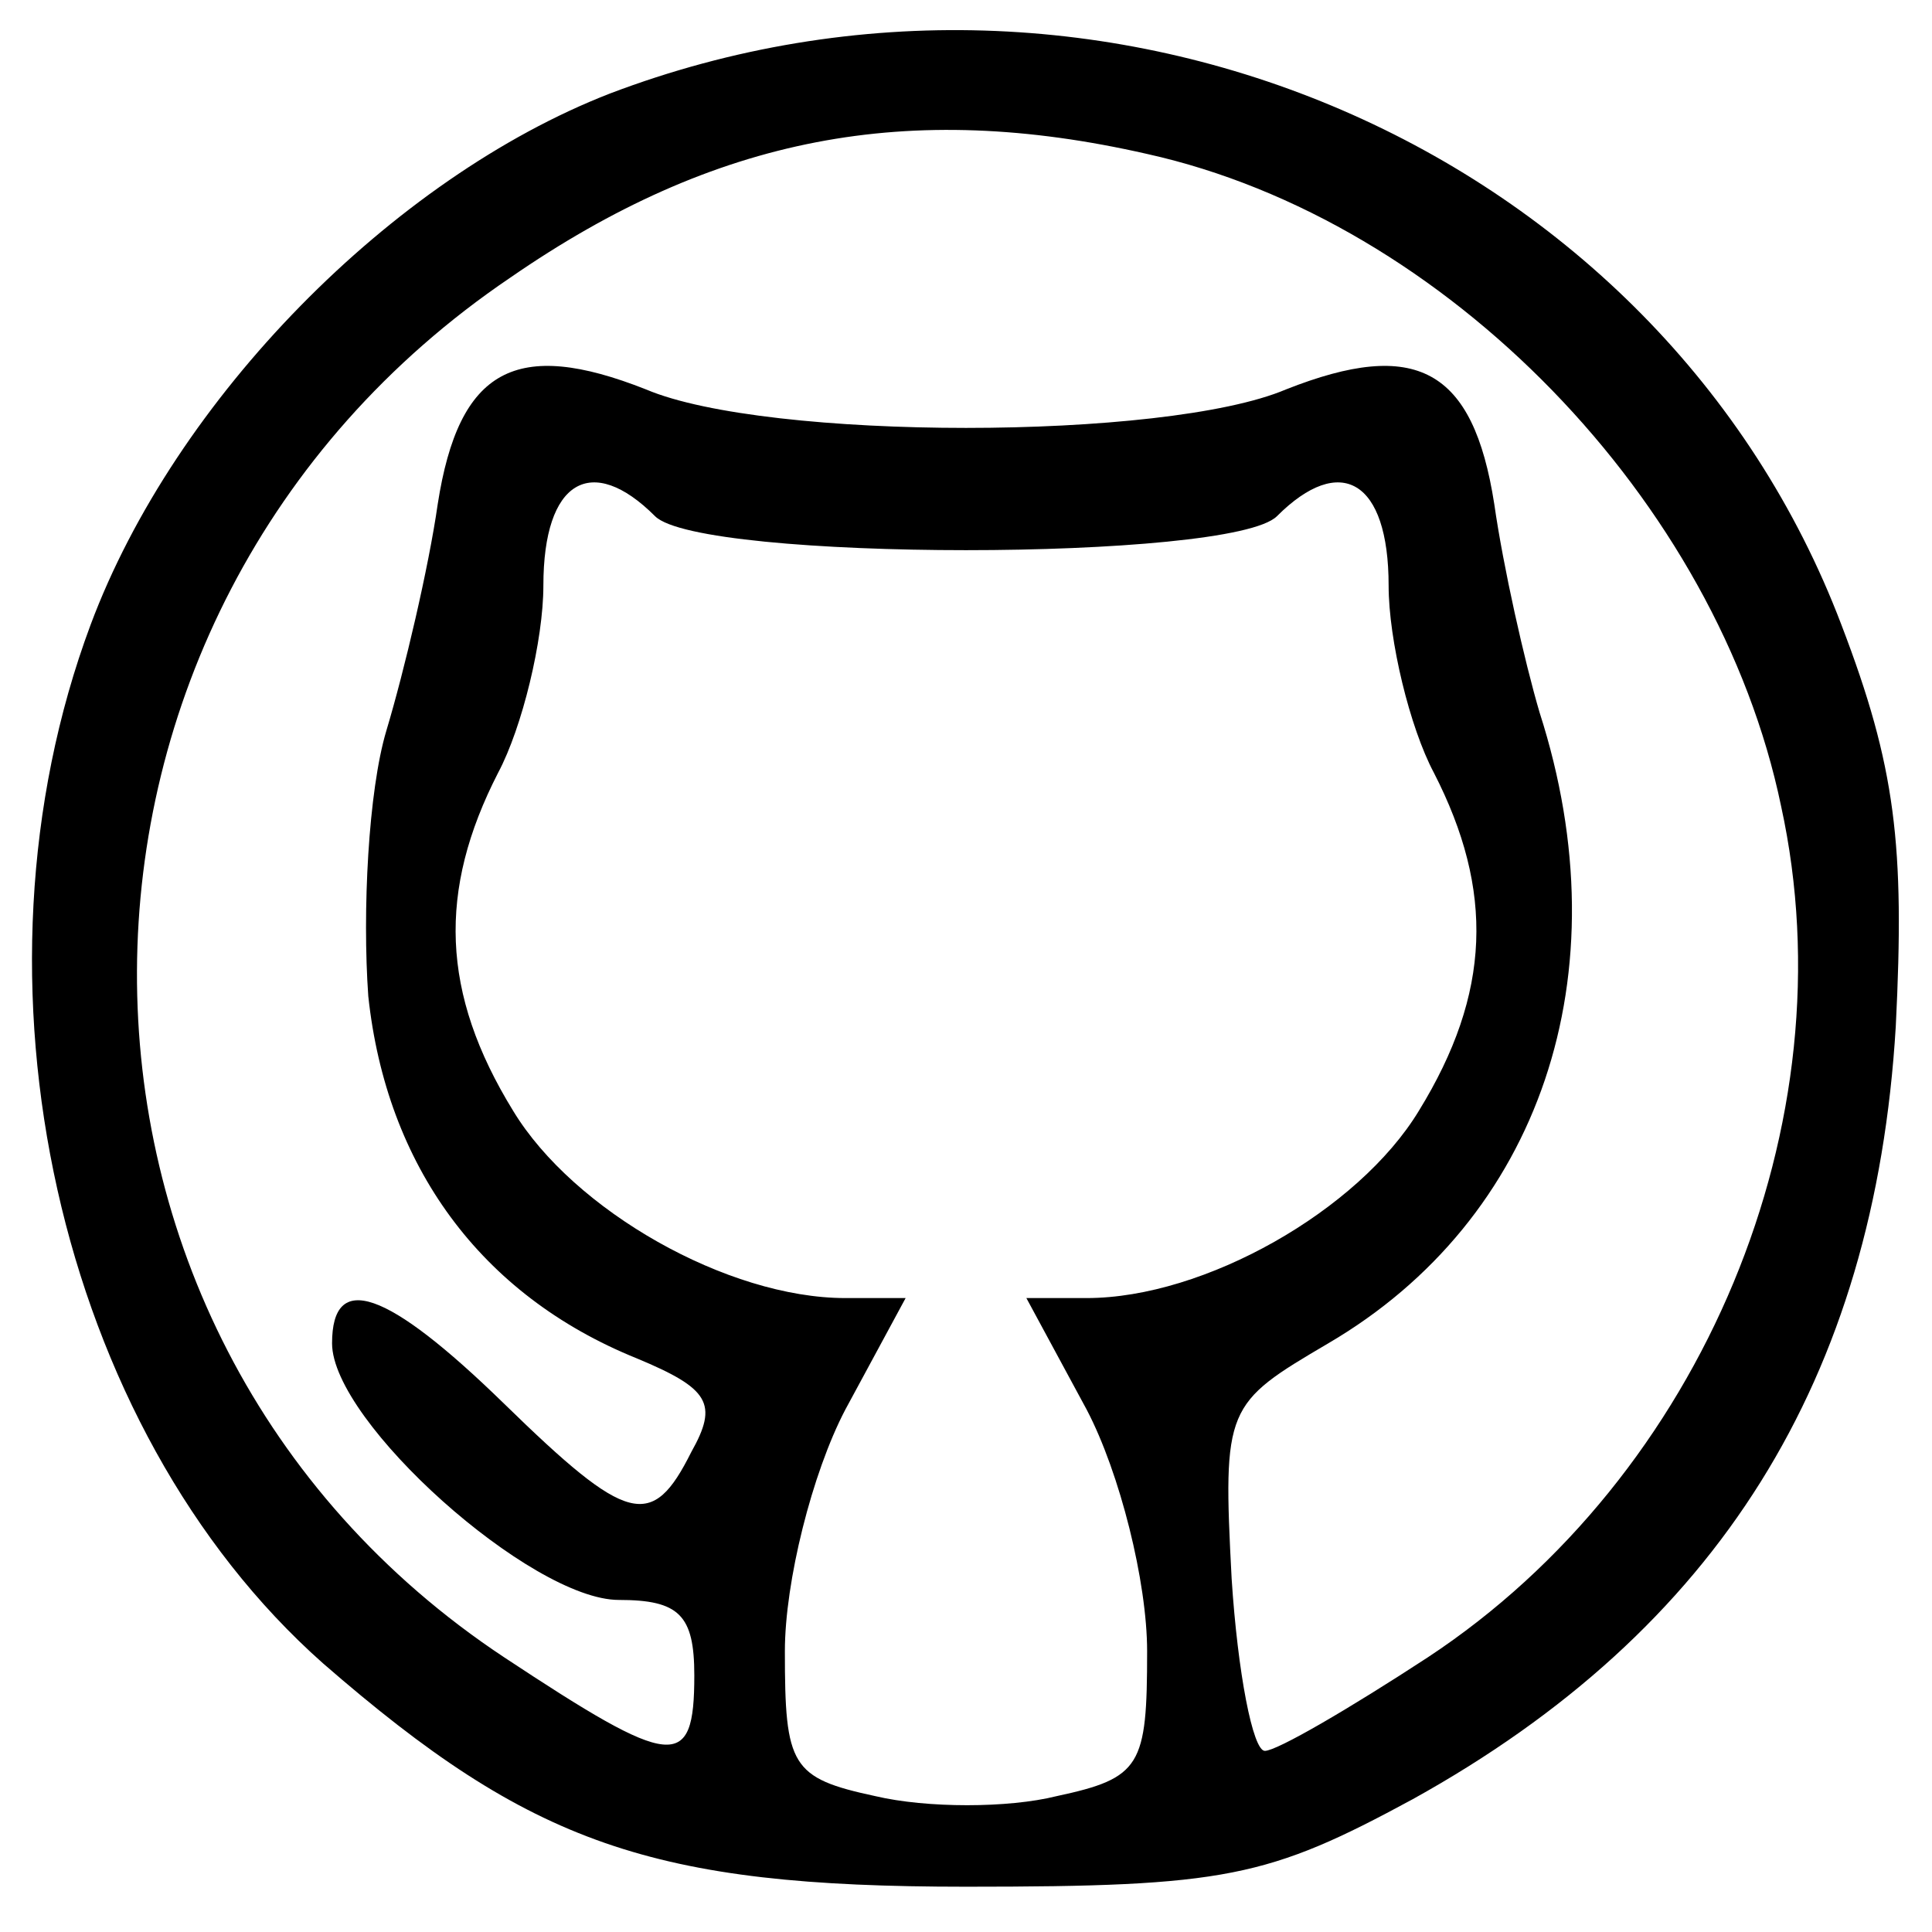
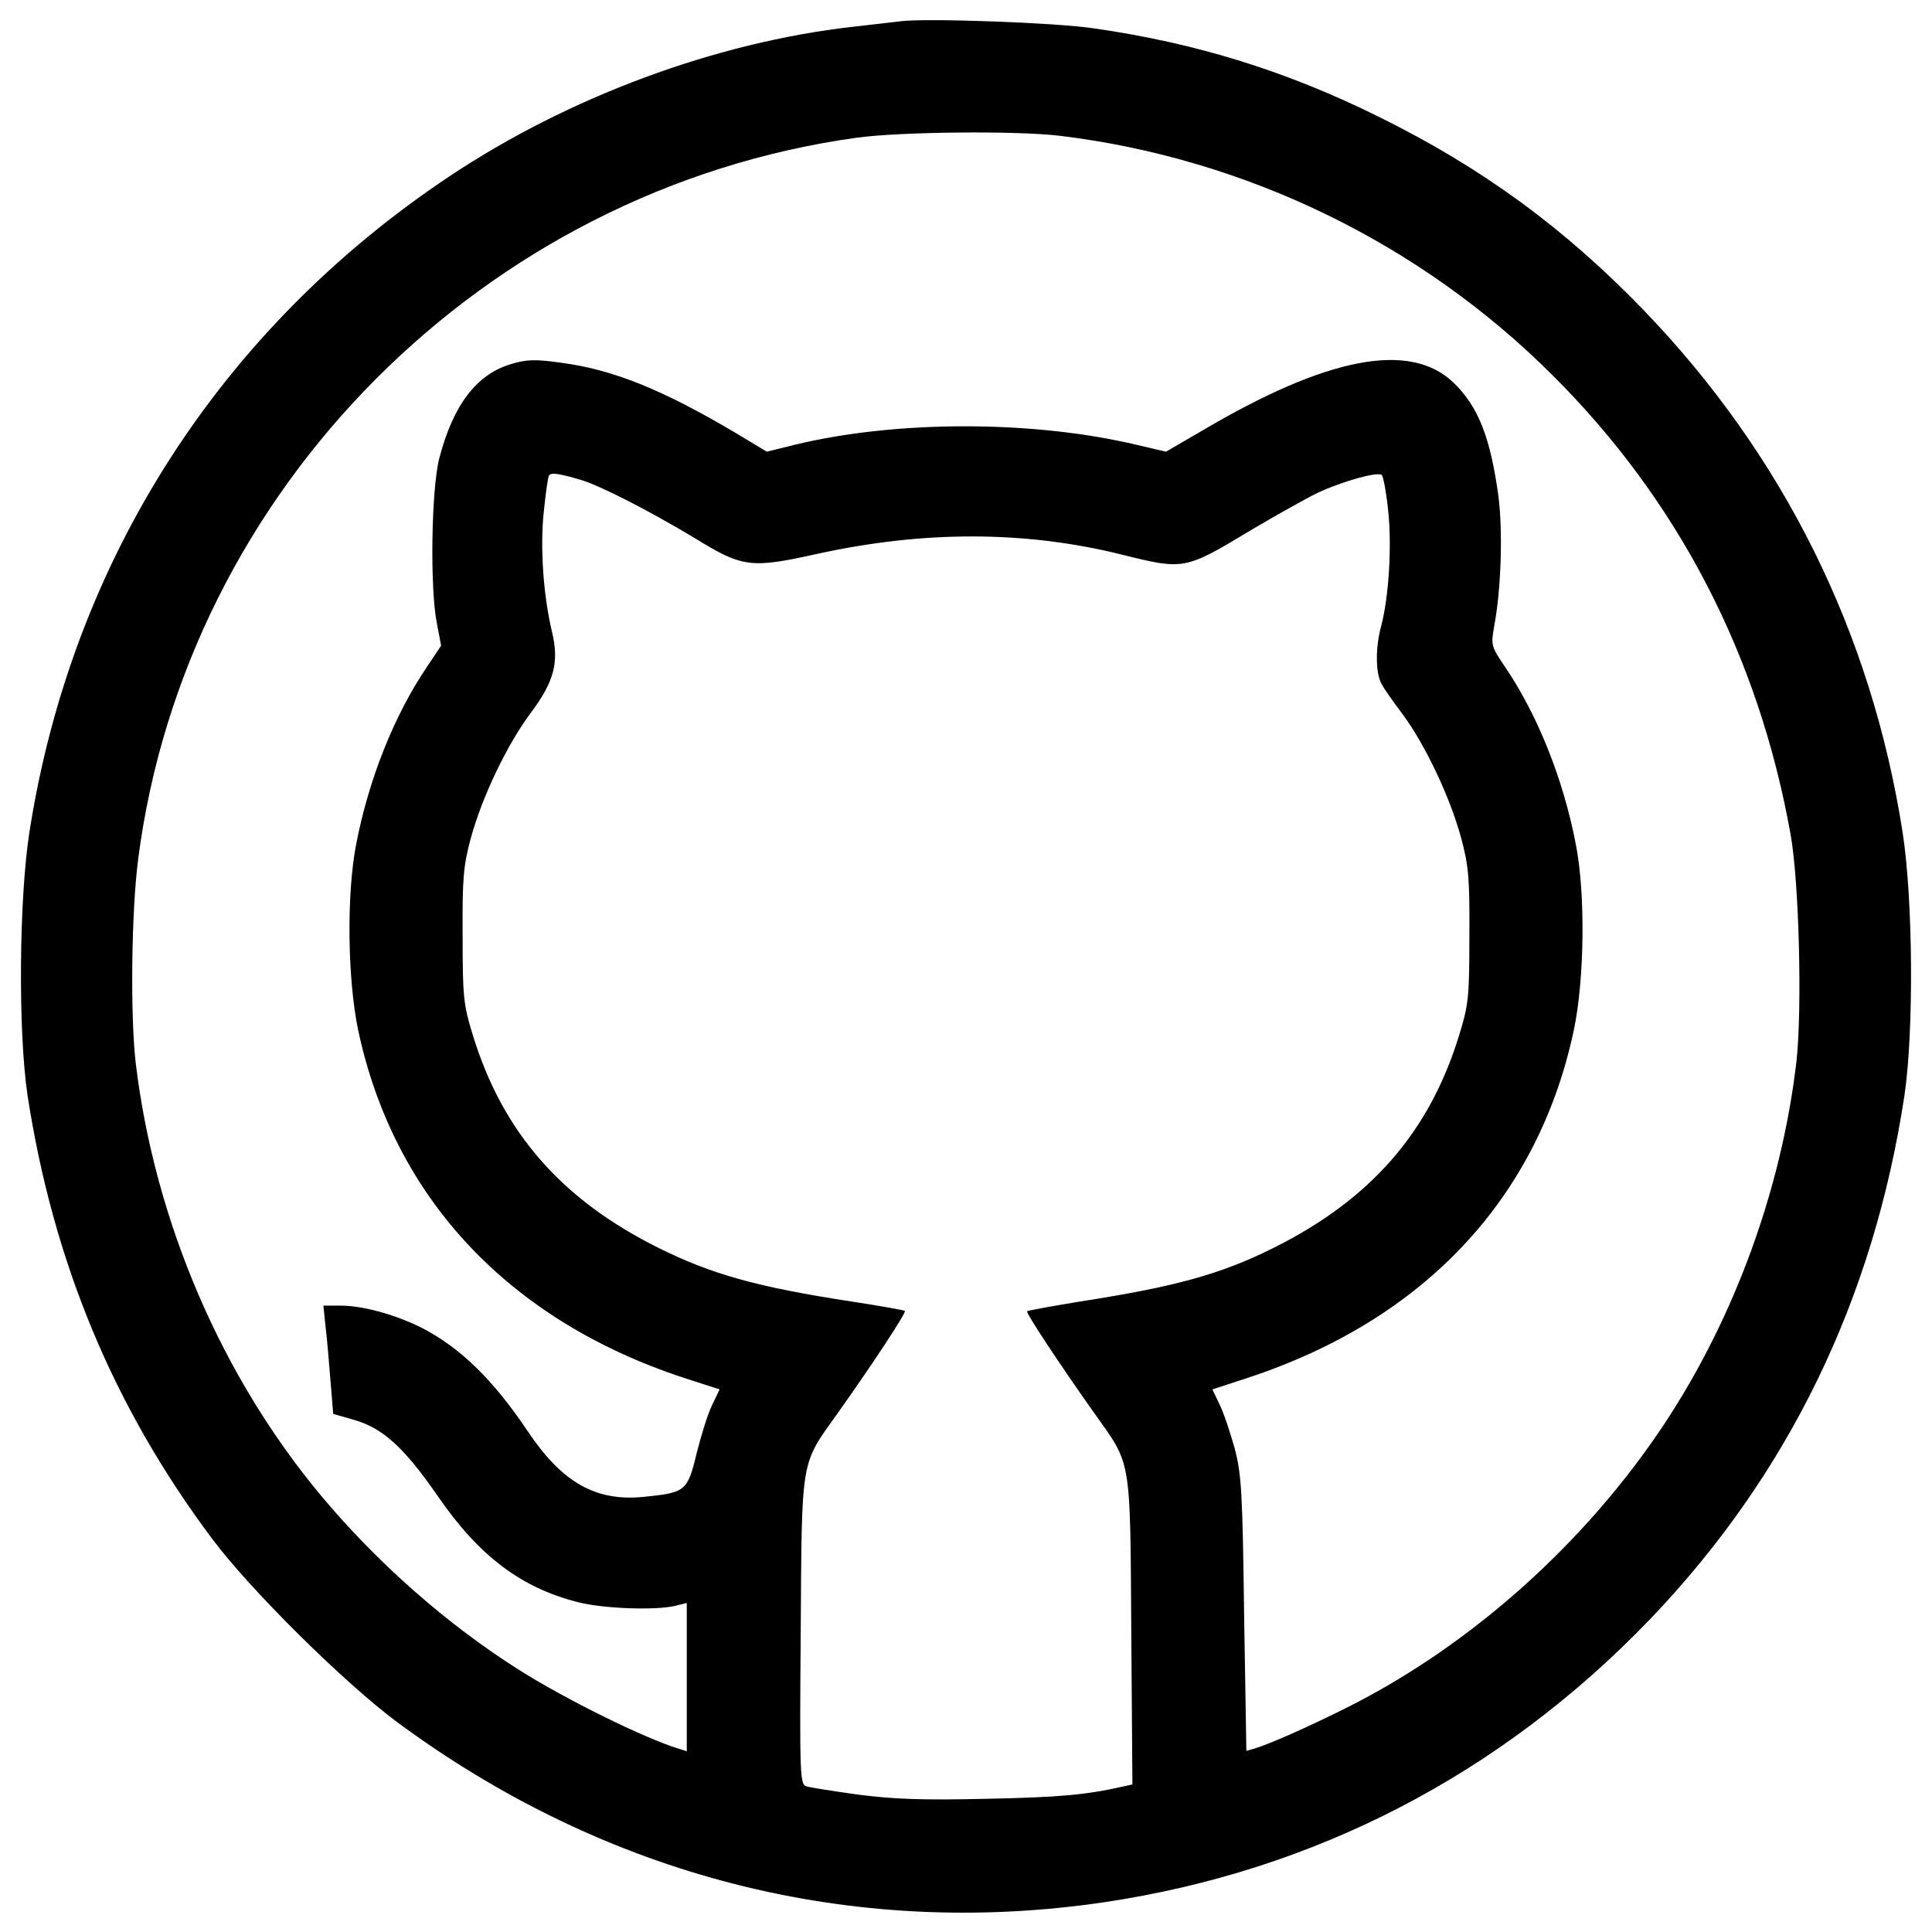
- <svg xmlns="http://www.w3.org/2000/svg" version="1.0" width="64pt" height="64pt" viewBox="0 0 64 64" preserveAspectRatio="xMidYMid meet">
-   <g transform="translate(0,64) scale(0.1,-0.1)" fill="#000000" stroke="none">
-     <path d="M202 609 c-72 -28 -144 -101 -172 -176 -44 -118 -11 -266 77 -344 69 -60 109 -74 213 -74 86 0 100 3 148 29 101 56 153 139 160 256 3 60 0 86 -18 133 -60 158 -245 238 -408 176z m178 -20 c99 -22 189 -115 210 -216 23 -105 -26 -222 -117 -282 -26 -17 -50 -31 -54 -31 -4 0 -9 26 -11 57 -3 57 -2 58 32 78 70 41 98 122 70 209 -5 17 -12 48 -15 69 -7 45 -26 55 -69 38 -40 -17 -172 -17 -212 0 -43 17 -62 7 -69 -38 -3 -21 -11 -55 -17 -75 -6 -20 -8 -60 -6 -88 6 -56 37 -99 89 -120 24 -10 27 -15 18 -31 -13 -26 -21 -24 -62 16 -39 38 -57 44 -57 20 0 -26 66 -85 95 -85 20 0 25 -5 25 -25 0 -32 -7 -31 -63 6 -163 108 -162 346 2 457 68 47 132 59 211 41z m-163 -120 c15 -15 191 -15 206 0 21 21 37 12 37 -23 0 -18 7 -47 15 -62 20 -39 19 -73 -5 -112 -20 -33 -71 -62 -110 -62 l-20 0 20 -37 c11 -21 20 -57 20 -80 0 -38 -2 -42 -30 -48 -16 -4 -43 -4 -60 0 -28 6 -30 10 -30 48 0 23 9 59 20 80 l20 37 -20 0 c-39 0 -90 29 -110 62 -24 39 -25 73 -5 112 8 15 15 44 15 62 0 35 16 44 37 23z" />
+ <svg xmlns="http://www.w3.org/2000/svg" version="1.0" width="512pt" height="512pt" viewBox="0 0 512 512" preserveAspectRatio="xMidYMid meet">
+   <g transform="translate(0,512) scale(0.1,-0.1)" fill="#000000" stroke="none">
+     <path d="M2390 5064 c-19 -2 -78 -9 -130 -15 -363 -41 -754 -186 -1070 -397 -607 -405 -1000 -1019 -1112 -1737 -28 -181 -30 -530 -5 -698 68 -441 227 -825 490 -1176 101 -135 348 -379 487 -483 555 -411 1209 -578 1877 -479 557 83 1049 338 1443 747 368 383 595 849 677 1391 25 169 23 518 -5 698 -83 530 -316 999 -687 1384 -211 218 -427 376 -700 511 -244 121 -484 196 -757 235 -100 15 -437 27 -508 19z m420 -304 c492 -60 955 -285 1305 -635 332 -331 545 -741 630 -1215 23 -126 31 -463 16 -601 -39 -337 -163 -678 -348 -959 -209 -317 -514 -590 -843 -755 -102 -51 -203 -96 -246 -109 l-21 -6 -6 362 c-4 323 -7 371 -25 440 -12 42 -29 94 -40 116 l-19 40 95 31 c467 154 769 477 863 922 28 134 31 360 5 492 -33 172 -101 342 -187 469 -38 56 -38 58 -29 110 18 95 23 250 11 343 -21 154 -53 237 -118 300 -115 112 -336 70 -670 -128 l-93 -54 -77 18 c-273 65 -633 66 -904 1 l-77 -19 -83 50 c-196 116 -326 168 -464 186 -66 9 -89 9 -131 -4 -91 -27 -153 -108 -190 -250 -21 -83 -25 -345 -6 -438 l11 -58 -38 -57 c-86 -127 -154 -297 -187 -469 -26 -132 -23 -358 5 -492 94 -444 398 -769 862 -922 l96 -31 -20 -42 c-11 -22 -29 -80 -41 -128 -24 -100 -29 -104 -142 -115 -125 -12 -214 38 -304 172 -94 140 -180 223 -282 276 -70 35 -156 59 -216 59 l-45 0 6 -58 c4 -31 9 -96 13 -143 l7 -86 56 -16 c76 -22 132 -73 222 -203 108 -157 220 -242 371 -280 66 -17 202 -22 256 -10 l32 8 0 -197 0 -196 -22 7 c-89 27 -296 129 -420 207 -192 121 -378 285 -526 462 -265 317 -441 727 -492 1145 -15 126 -12 401 6 542 126 981 918 1776 1904 1913 116 16 425 19 540 5z m-1270 -912 c53 -16 183 -83 301 -154 127 -78 148 -81 324 -42 282 62 549 62 805 -1 168 -42 169 -42 345 64 66 39 146 84 177 99 67 31 160 57 170 47 4 -4 12 -47 17 -96 10 -95 1 -231 -19 -305 -15 -55 -15 -123 1 -152 6 -12 32 -49 57 -82 59 -80 125 -219 154 -326 20 -74 23 -108 22 -260 0 -161 -2 -182 -27 -263 -79 -258 -235 -436 -492 -564 -140 -70 -260 -103 -518 -143 -72 -12 -133 -23 -135 -25 -4 -4 88 -143 178 -270 99 -139 95 -112 98 -577 l3 -407 -23 -5 c-101 -23 -171 -29 -363 -33 -171 -4 -247 -1 -340 11 -66 9 -128 19 -138 22 -17 5 -18 28 -15 412 3 465 -1 438 98 577 93 131 182 266 178 271 -3 2 -64 13 -136 24 -256 39 -376 73 -517 143 -257 128 -413 306 -492 564 -25 81 -27 102 -27 263 -1 152 2 186 22 260 30 109 96 247 158 330 63 84 76 135 57 215 -23 96 -32 223 -22 318 5 49 11 93 14 97 5 8 25 6 85 -12z" />
  </g>
</svg>
